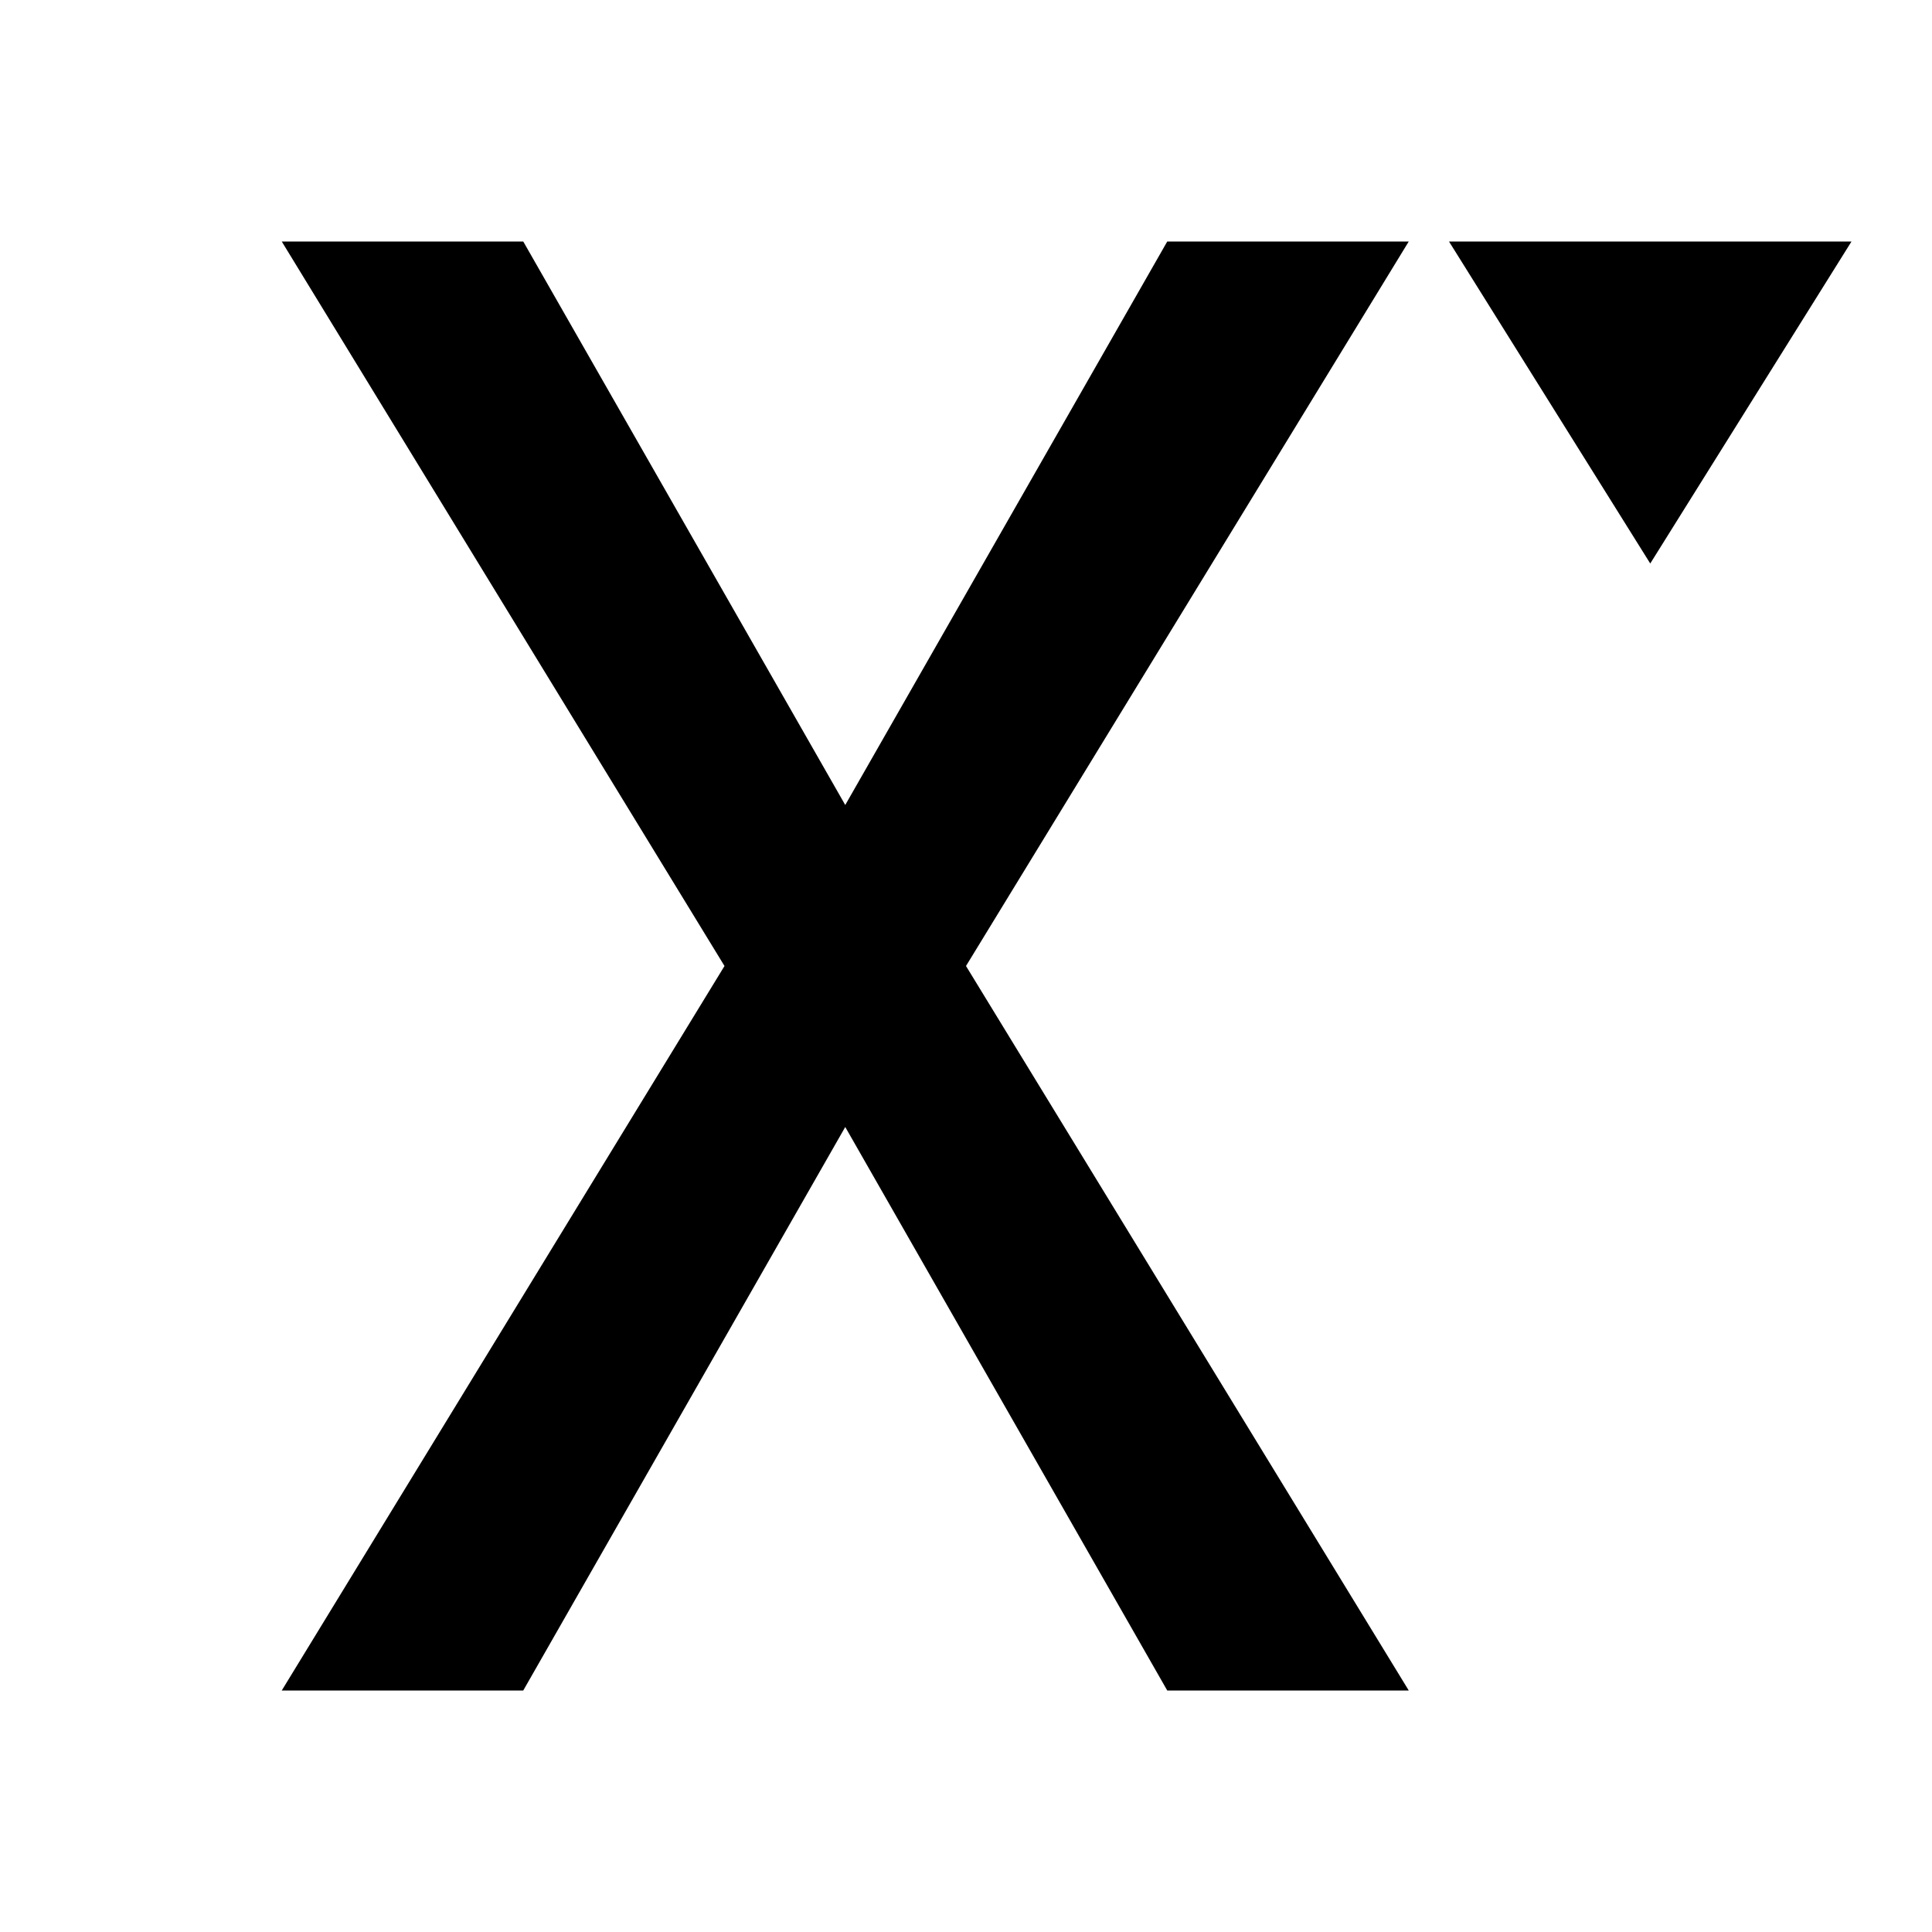
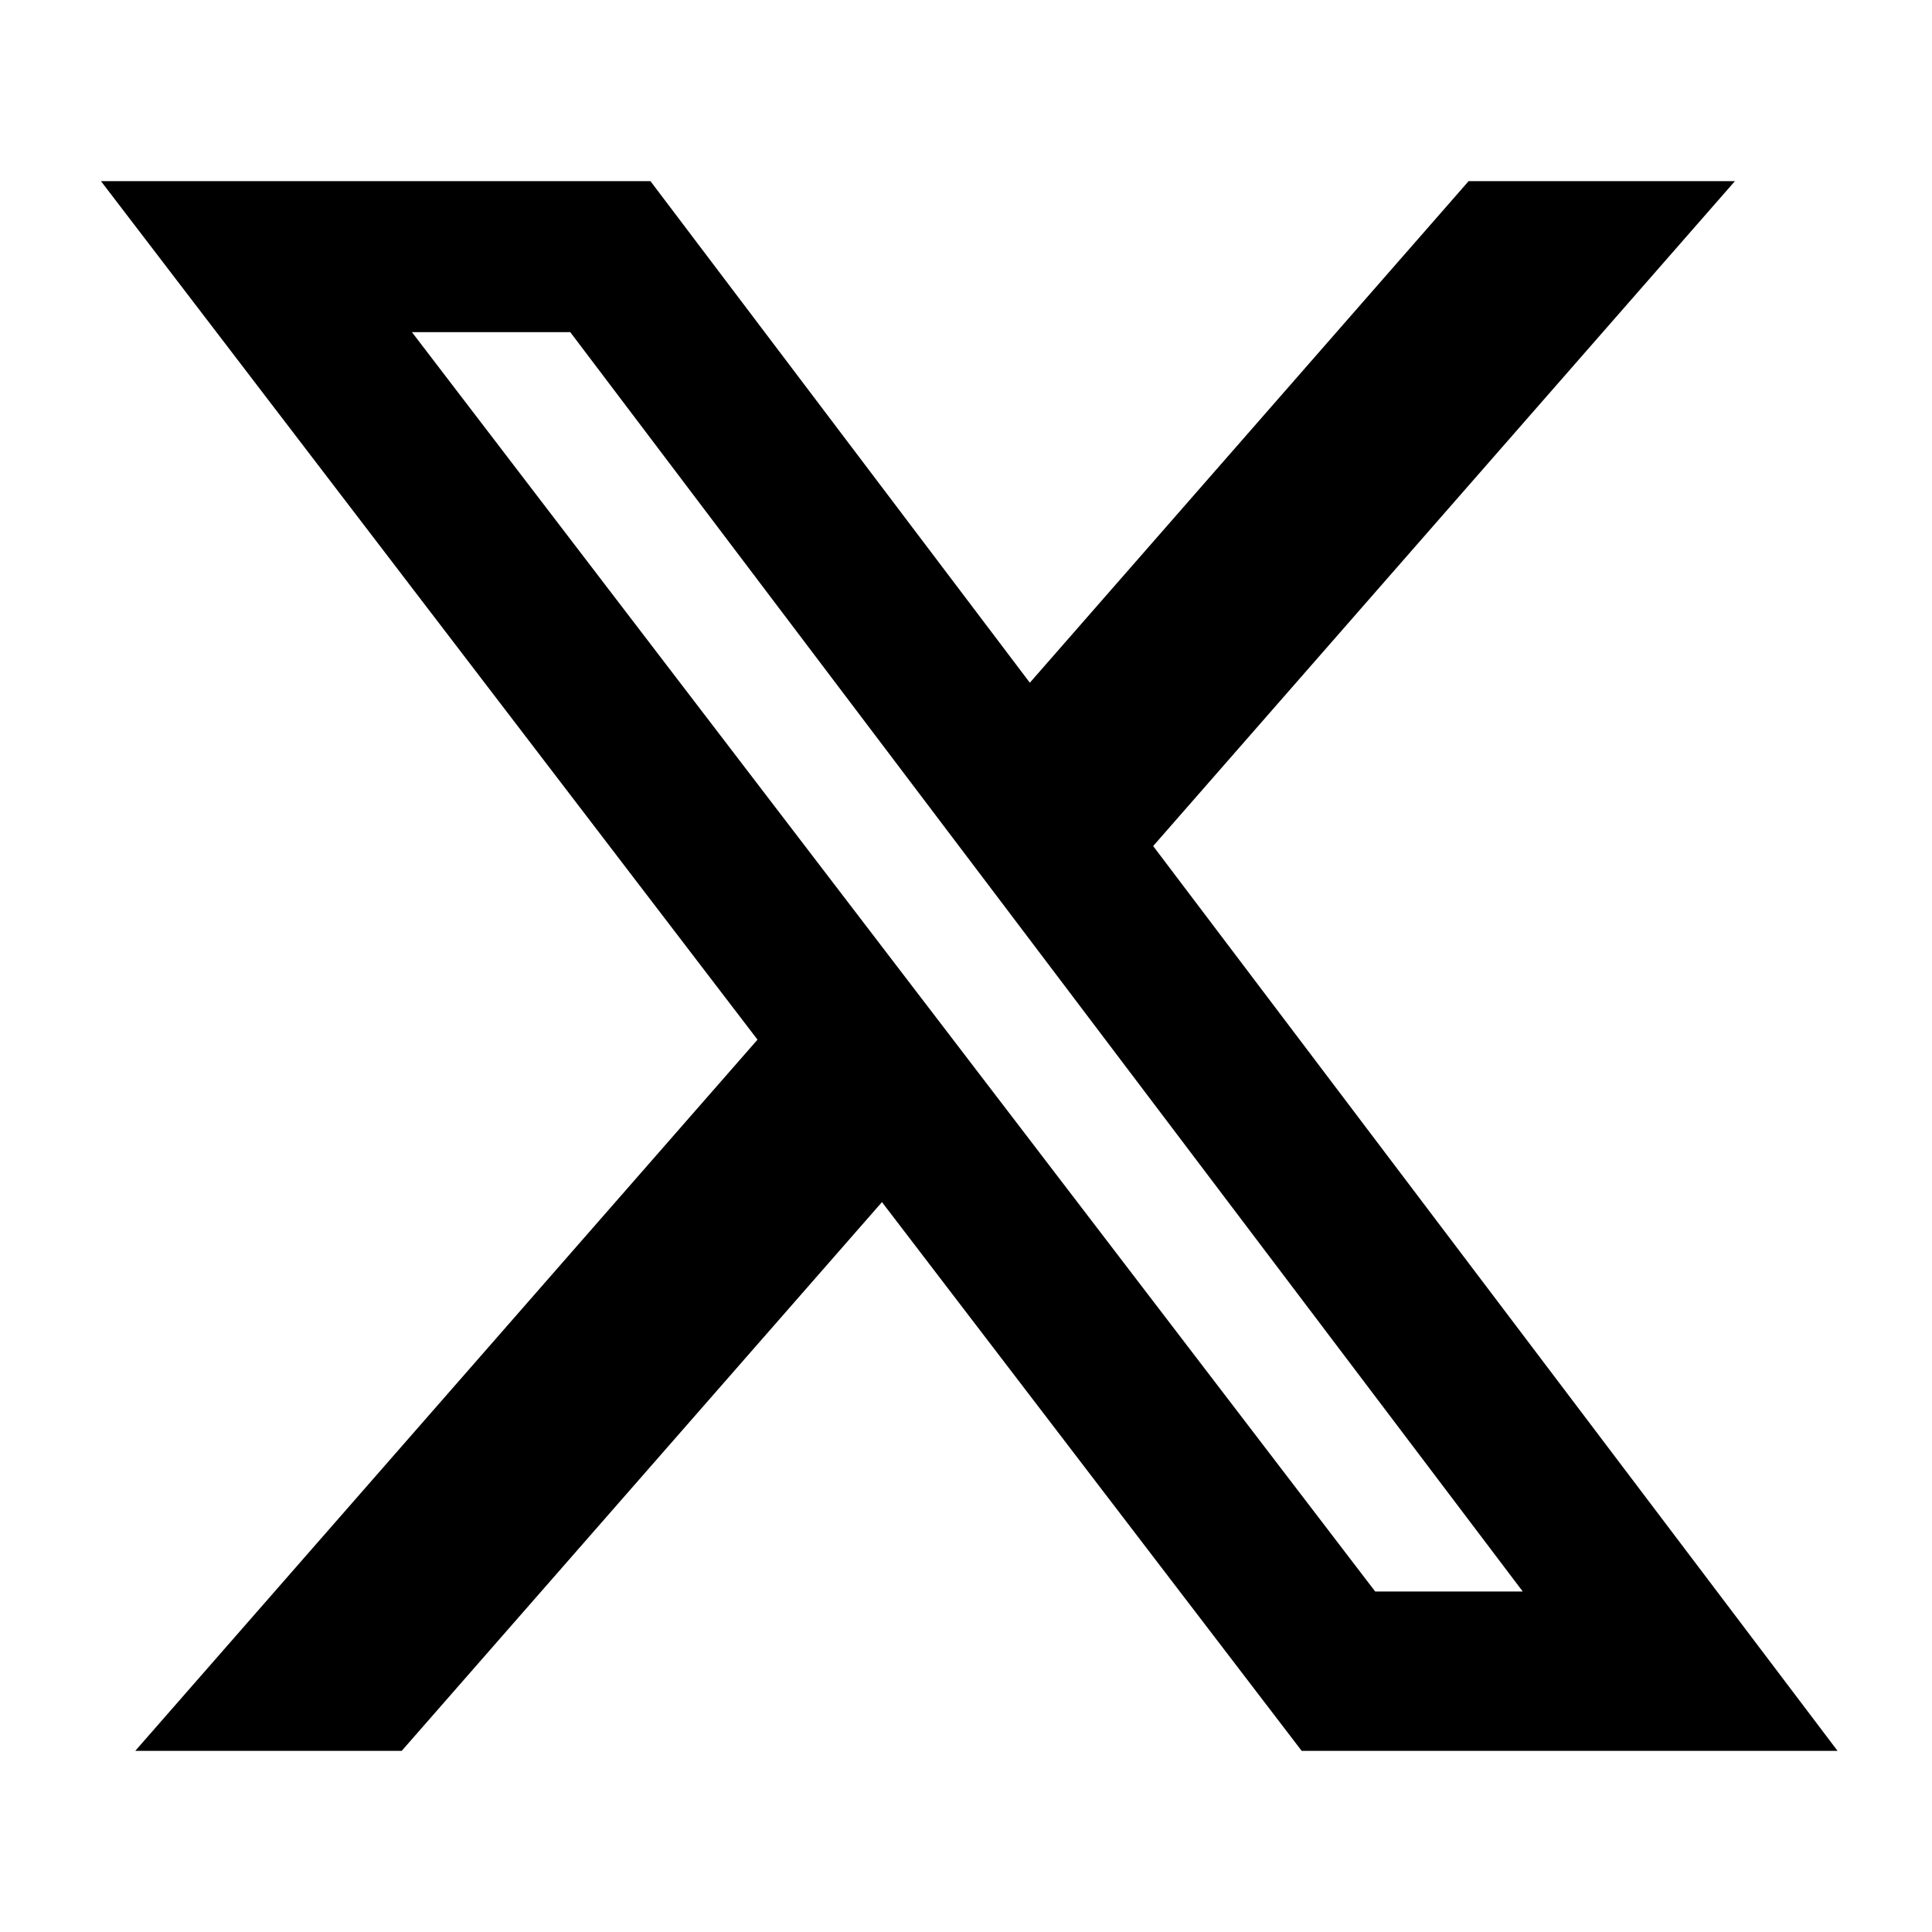
- <svg xmlns="http://www.w3.org/2000/svg" width="24px" height="24px" viewBox="0 0 24 24" version="1.1">
-   <path d="M3.5 3L9 12L3.5 21H6.5L10.5 14L14.5 21H17.5L12 12L17.5 3H14.5L10.5 10L6.5 3H3.5Z" fill="#000000" />
-   <path d="M18 3L20.5 7L23 3H18Z" fill="#000000" />
+ <svg xmlns="http://www.w3.org/2000/svg" viewBox="0 0 24 24" fill="#000000">
+   <path d="M18.244 2.25h3.308l-7.227 8.26 8.502 11.24H16.17l-5.214-6.817L4.99 21.75H1.68l7.73-8.835L1.254 2.25H8.08l4.713 6.231zm-1.161 17.52h1.833L7.084 4.126H5.117z" />
</svg>
